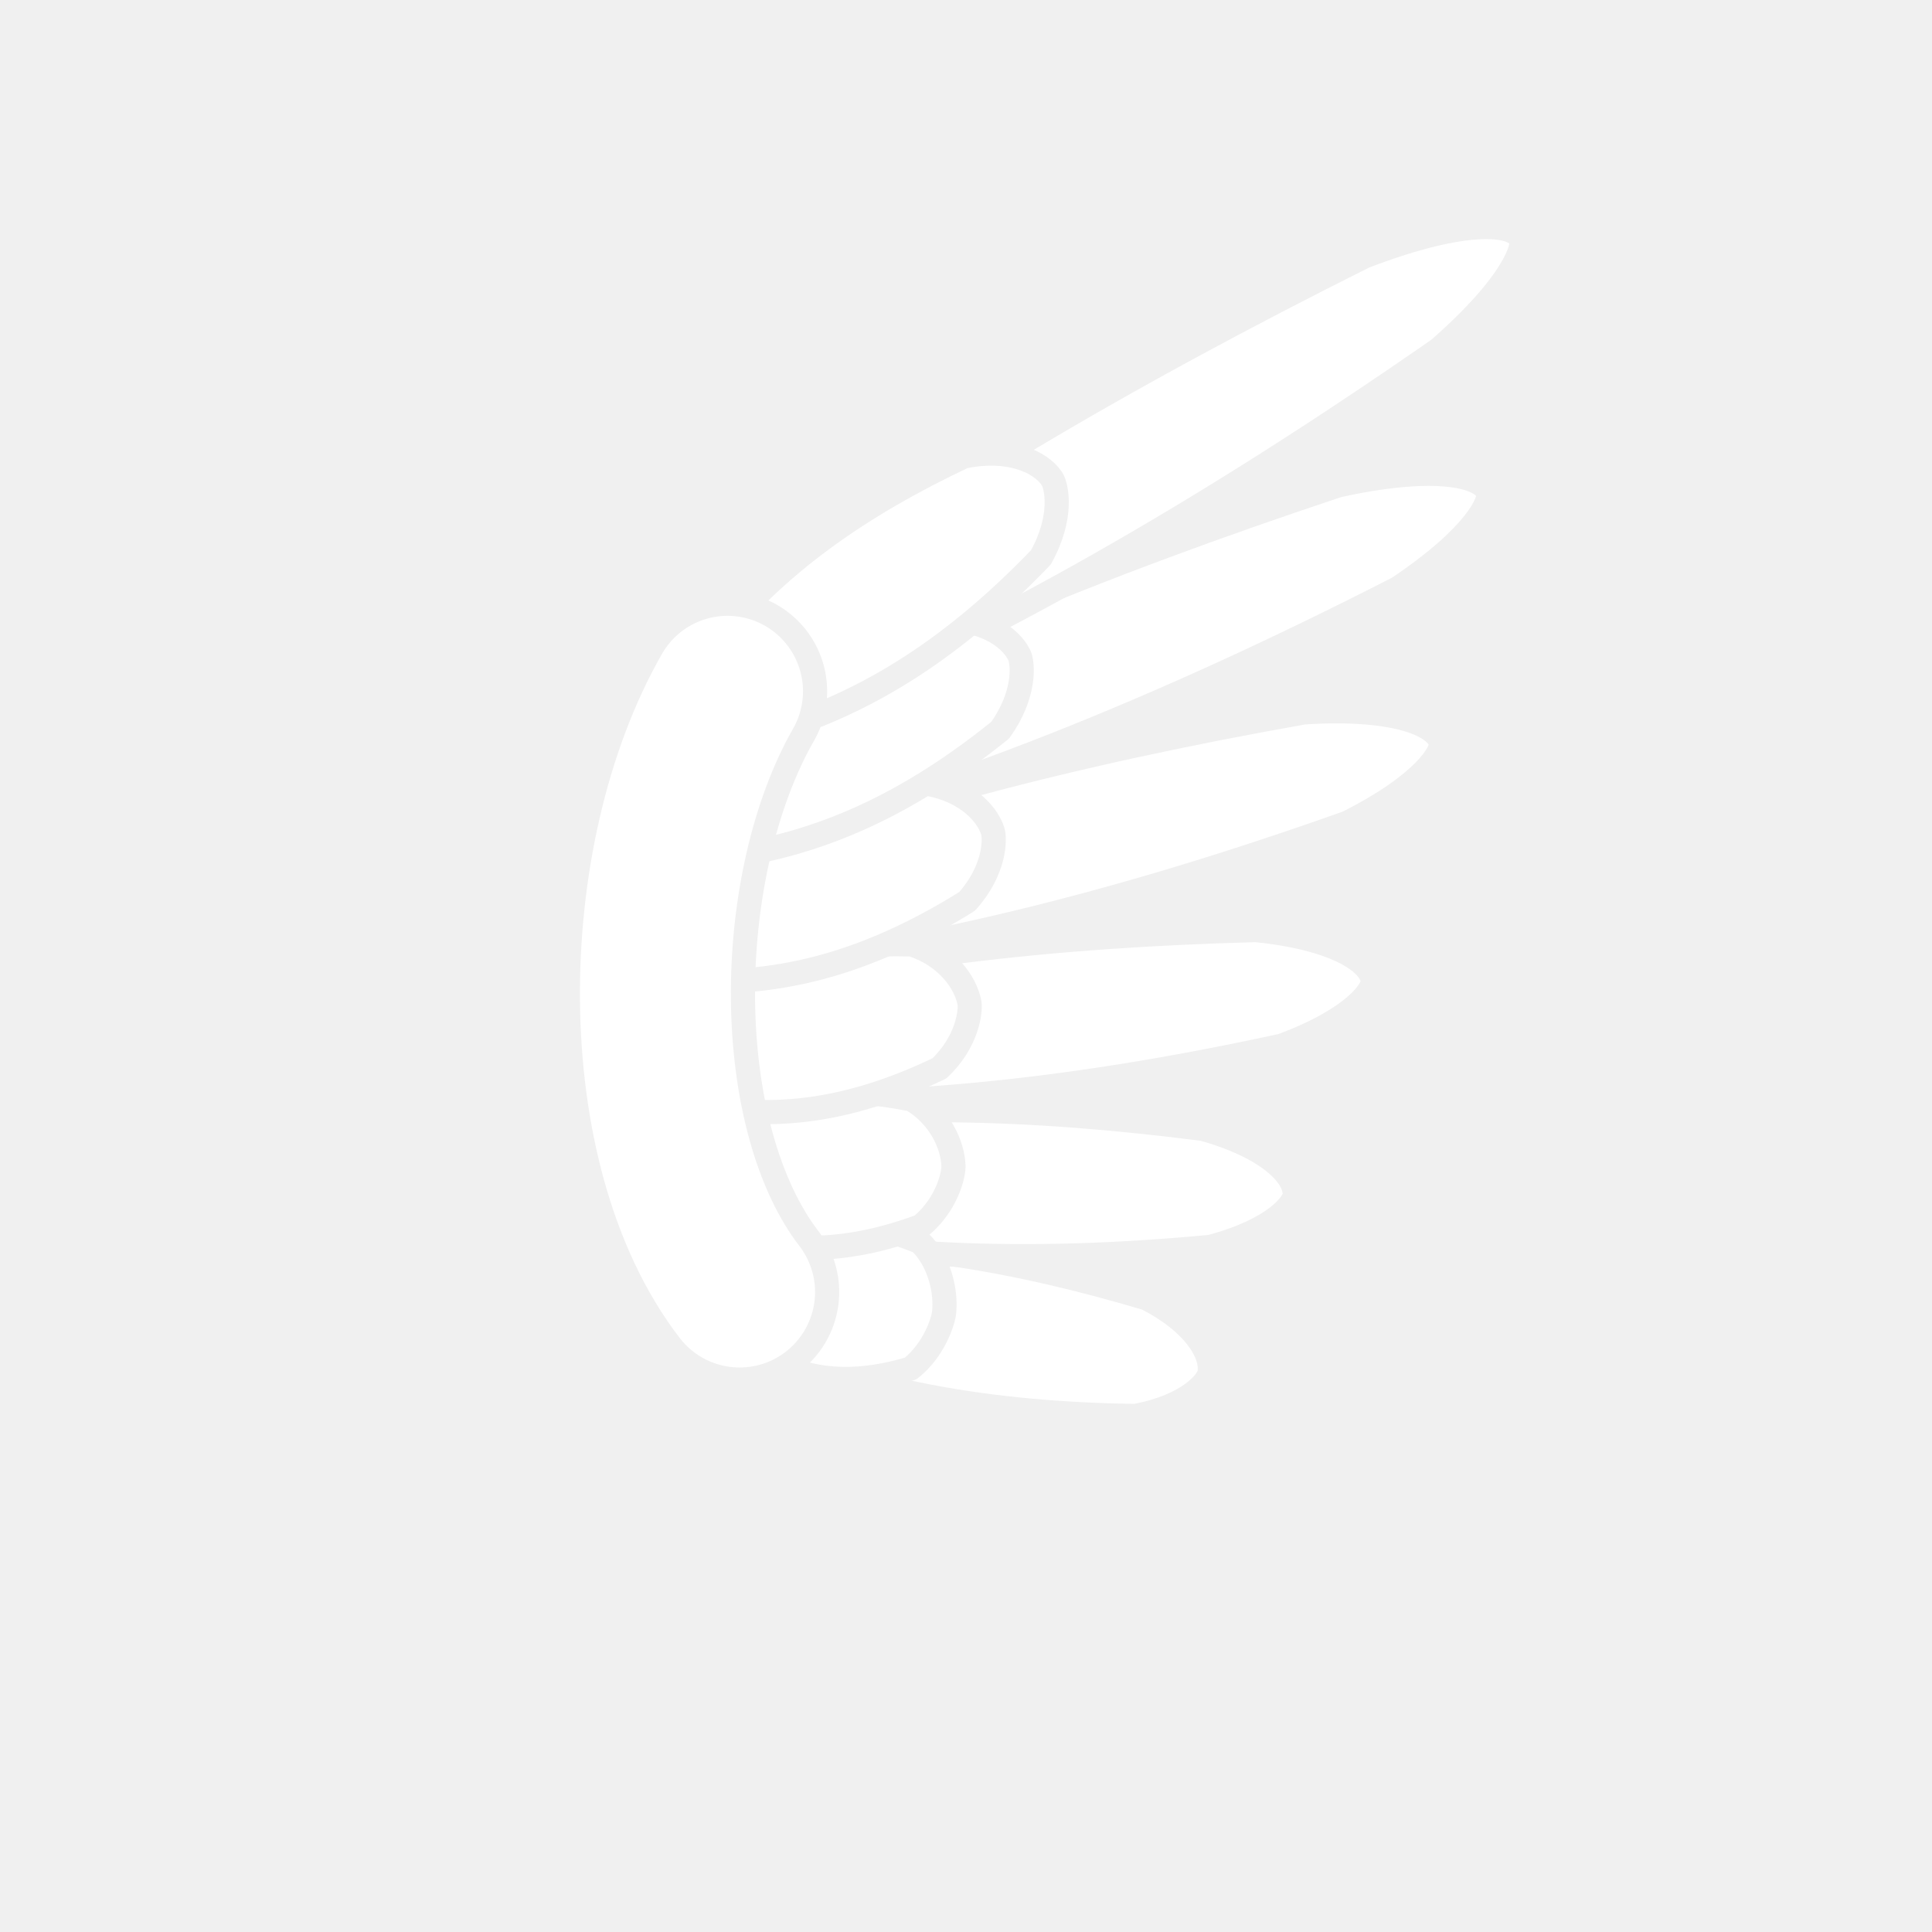
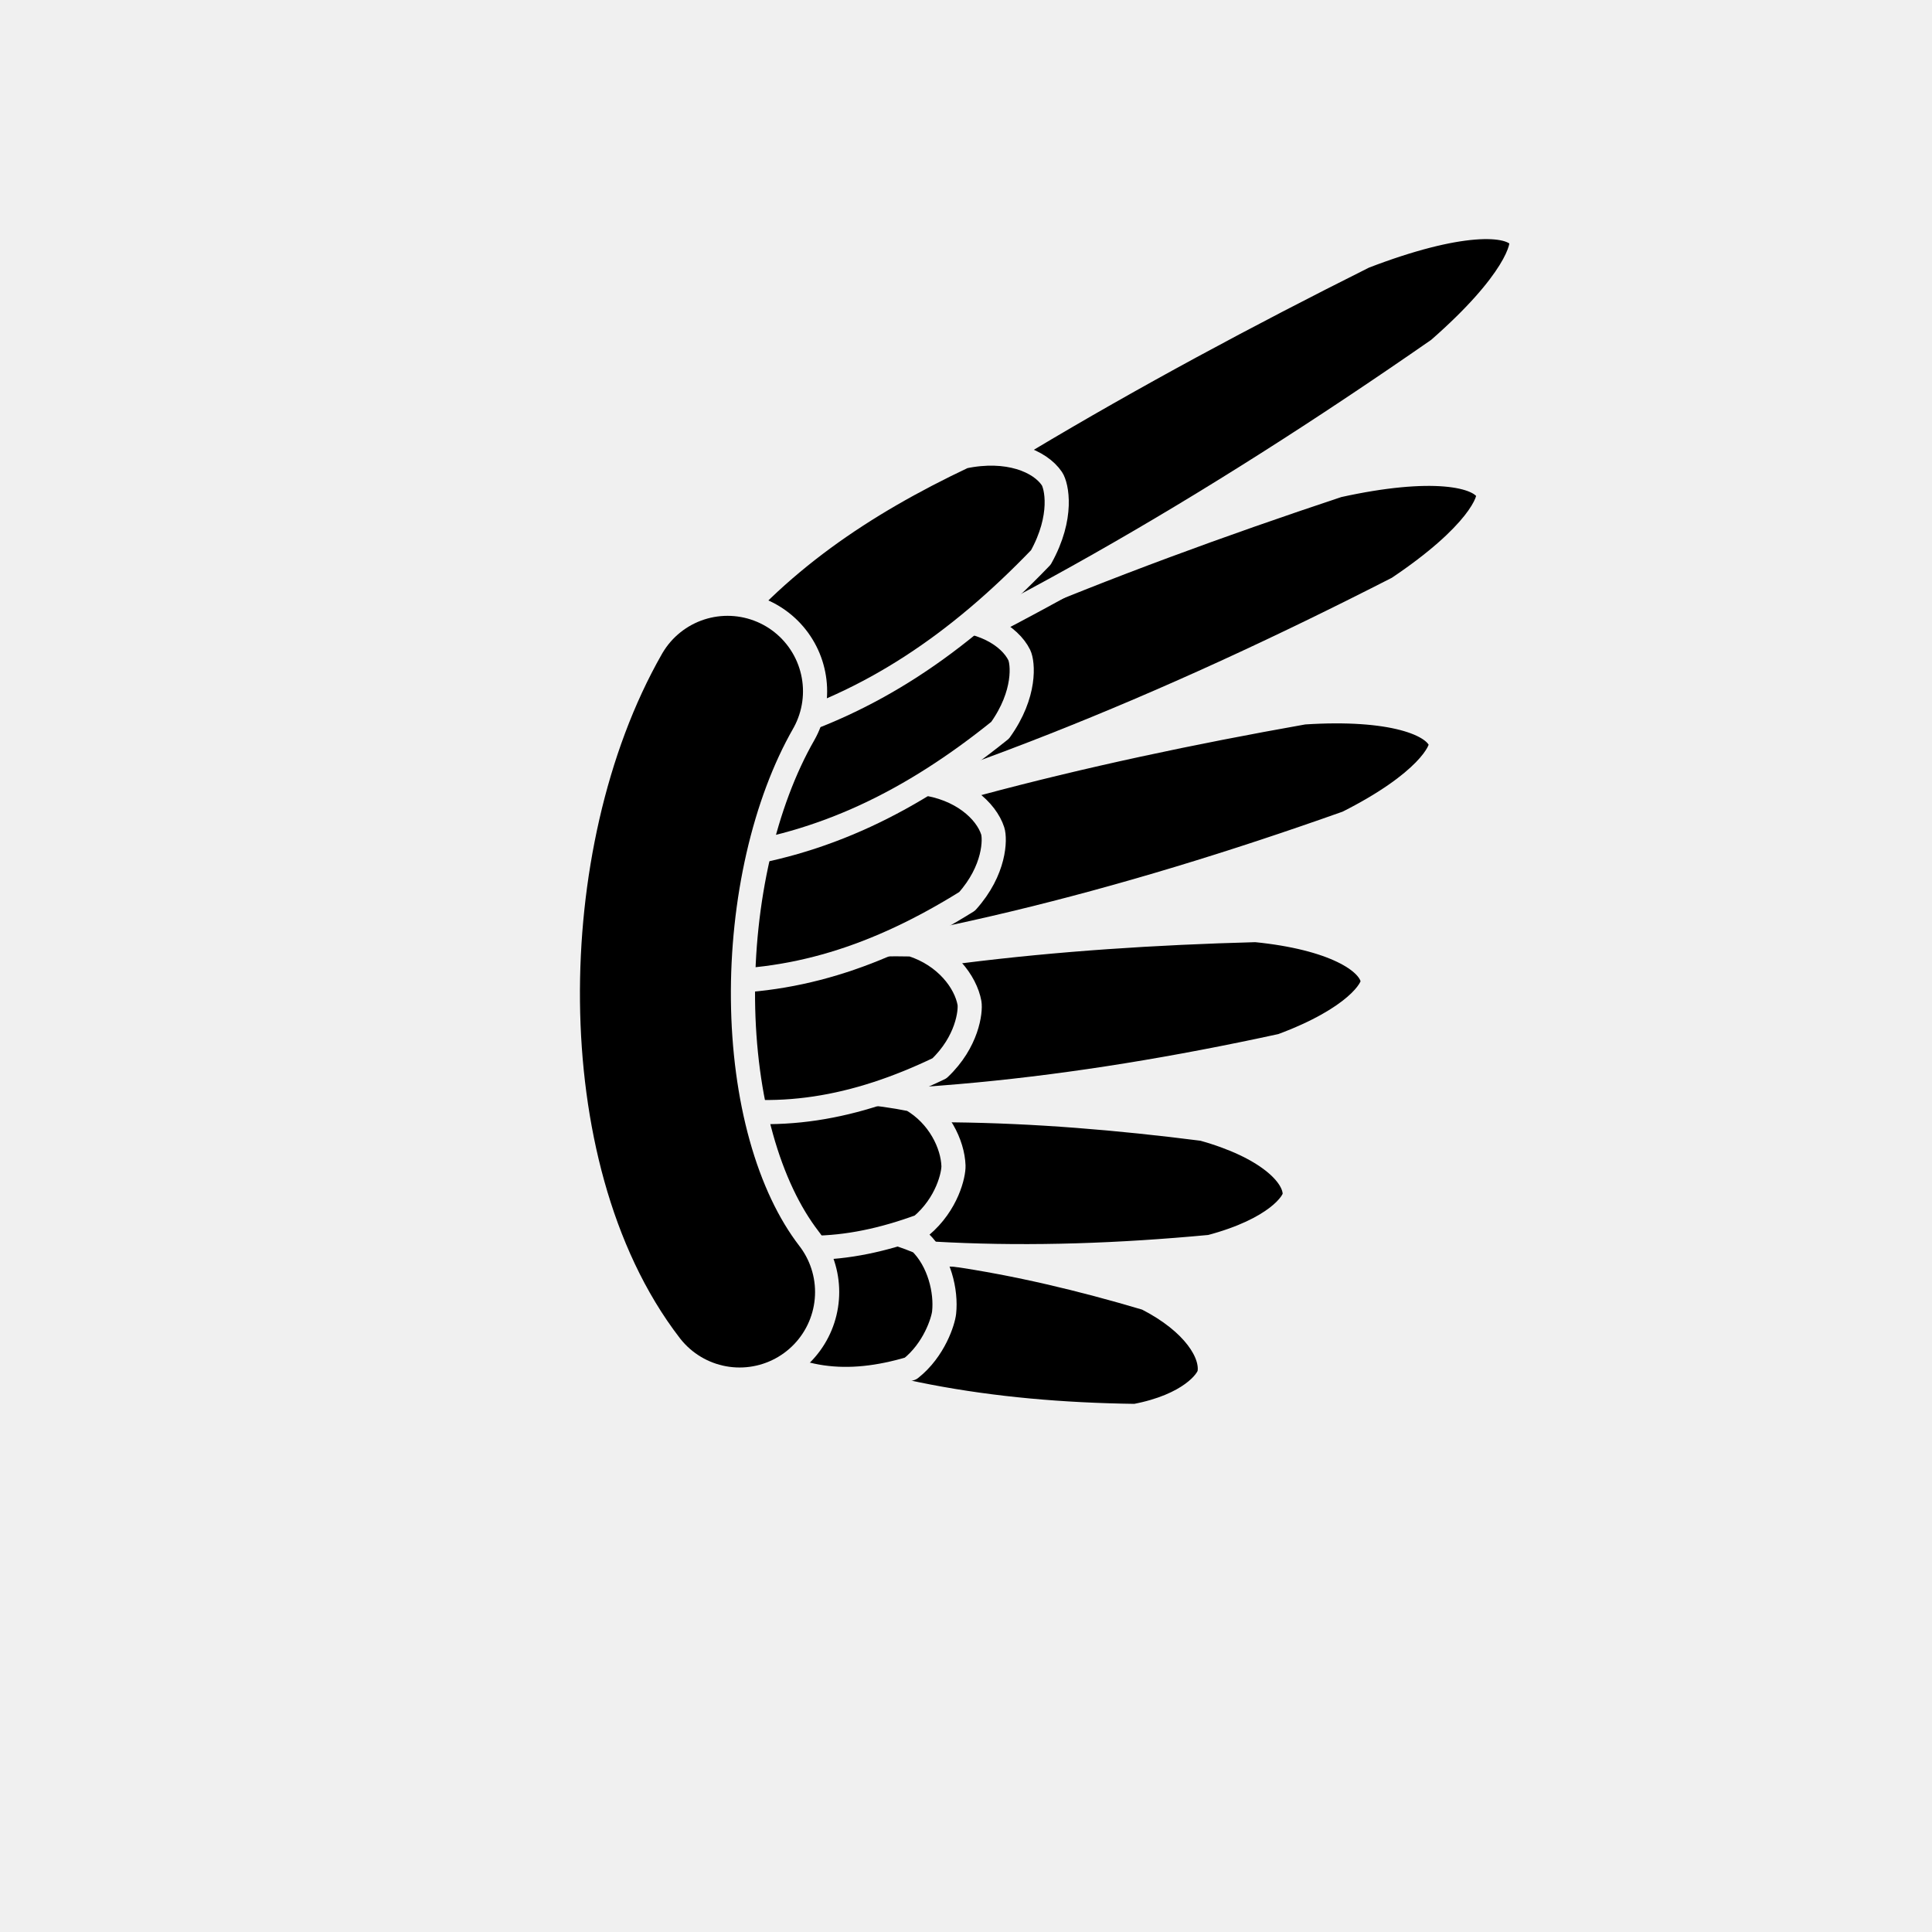
- <svg xmlns="http://www.w3.org/2000/svg" viewBox="0 0 1024 1024">
+ <svg xmlns="http://www.w3.org/2000/svg" viewBox="0 0 1024 1024" color="inherit">
  <defs>
    <mask id="m" maskUnits="userSpaceOnUse" x="0" y="0" width="1024" height="1024">
      <rect width="1024" height="1024" fill="#000" />
      <path d="M320.6 746.7 C400.9 782.0 484.9 796.8 582.2 798.1 C618.1 791.3 630.4 775.0 631.3 769.8 C633.5 757.0 621.4 736.4 589.7 720.2 C502.9 694.4 419.0 679.6 331.4 685.3 Z" fill="#fff" stroke="#000" stroke-width="16" stroke-linejoin="round" />
      <path d="M296.9 669.2 C403.4 693.7 510.6 697.5 631.9 686.1 C675.3 674.6 687.6 656.8 687.8 651.6 C688.2 638.6 669.4 619.7 626.9 607.9 C514.2 593.5 407.0 589.8 299.1 606.8 Z" fill="#fff" stroke="#000" stroke-width="16" stroke-linejoin="round" />
      <path d="M285.3 589.0 C413.2 596.5 539.0 583.3 679.2 552.8 C728.2 534.6 740.0 515.1 739.5 509.9 C738.1 497.0 713.3 481.3 661.9 476.2 C528.2 479.8 402.4 493.1 278.7 527.0 Z" fill="#fff" stroke="#000" stroke-width="16" stroke-linejoin="round" />
      <path d="M287.5 508.3 C431.3 493.9 570.1 459.3 722.7 405.1 C775.1 378.7 785.8 357.2 784.6 352.2 C781.4 339.6 751.8 328.2 693.8 332.0 C544.9 358.4 406.2 392.9 272.5 447.7 Z" fill="#fff" stroke="#000" stroke-width="16" stroke-linejoin="round" />
      <path d="M303.7 426.9 C455.5 388.0 599.6 329.8 756.2 249.7 C808.9 214.4 817.8 191.2 815.9 186.3 C811.0 174.3 778.0 168.0 716.5 181.6 C560.6 233.4 416.6 291.6 280.3 369.1 Z" fill="#fff" stroke="#000" stroke-width="16" stroke-linejoin="round" />
      <path d="M333.6 345.0 C486.9 280.5 629.8 198.0 783.1 91.5 C833.7 47.3 840.2 22.5 837.6 18.0 C831.1 6.7 796.0 6.0 733.7 30.0 C577.8 108.0 434.9 190.5 302.4 291.0 Z" fill="#fff" stroke="#000" stroke-width="16" stroke-linejoin="round" />
      <path d="M322.5 749.4 C355.8 775.4 391.4 779.2 433.3 766.7 C449.0 754.3 454.9 735.2 455.5 729.6 C457.0 715.7 452.5 695.5 439.5 682.9 C403.1 667.8 367.5 664.0 329.5 682.6 Z" fill="#fff" stroke="#000" stroke-width="16" stroke-linejoin="round" />
      <path d="M299.2 671.6 C345.0 692.4 390.0 690.8 440.2 672.3 C457.7 657.6 461.9 637.9 461.7 632.3 C461.2 618.3 452.3 599.0 433.9 588.4 C386.1 578.9 341.1 580.5 296.8 604.4 Z" fill="#fff" stroke="#000" stroke-width="16" stroke-linejoin="round" />
      <path d="M287.8 591.1 C344.0 603.9 396.4 594.7 452.4 567.8 C470.9 550.3 473.2 530.0 472.3 524.5 C469.8 510.7 456.9 493.0 434.0 485.7 C376.9 484.4 324.6 493.6 276.2 524.9 Z" fill="#fff" stroke="#000" stroke-width="16" stroke-linejoin="round" />
      <path d="M290.4 510.0 C354.4 512.7 411.5 494.1 470.7 457.2 C489.3 436.5 489.4 415.8 487.7 410.5 C483.4 397.2 466.9 381.9 440.6 378.7 C376.9 387.6 319.8 406.2 269.6 446.0 Z" fill="#fff" stroke="#000" stroke-width="16" stroke-linejoin="round" />
      <path d="M306.7 428.2 C375.2 419.7 433.9 391.1 492.6 343.8 C509.9 319.7 507.7 299.0 505.3 294.0 C499.1 281.4 479.9 269.0 451.5 270.4 C384.8 290.5 326.1 319.1 277.3 367.8 Z" fill="#fff" stroke="#000" stroke-width="16" stroke-linejoin="round" />
      <path d="M336.8 345.9 C406.8 325.7 464.2 286.9 519.6 229.3 C534.7 202.2 530.0 181.7 526.9 177.1 C519.1 165.5 497.7 156.3 468.4 162.5 C401.6 194.1 344.1 232.8 299.2 290.1 Z" fill="#fff" stroke="#000" stroke-width="16" stroke-linejoin="round" />
-       <path d="M312 318 C248 430 246 620 320 716" fill="none" stroke="#000" stroke-width="132" stroke-linecap="round" stroke-linejoin="round" />
-       <path d="M312 318 C248 430 246 620 320 716" fill="none" stroke="#fff" stroke-width="100" stroke-linecap="round" stroke-linejoin="round" />
+       <path d="M312 318 C248 430 246 620 320 716" fill="none" stroke="#000" stroke-width="132" stroke-linecap="round" />
+       <path d="M312 318 C248 430 246 620 320 716" fill="none" stroke="#fff" stroke-width="100" stroke-linecap="round" />
    </mask>
  </defs>
  <g transform="translate(512 512) scale(.8) translate(-470 -500)">
-     <rect width="1024" height="1024" fill="#fff" mask="url(#m)" />
+     <rect width="1024" height="1024" fill="currentColor" mask="url(#m)" />
  </g>
</svg>
